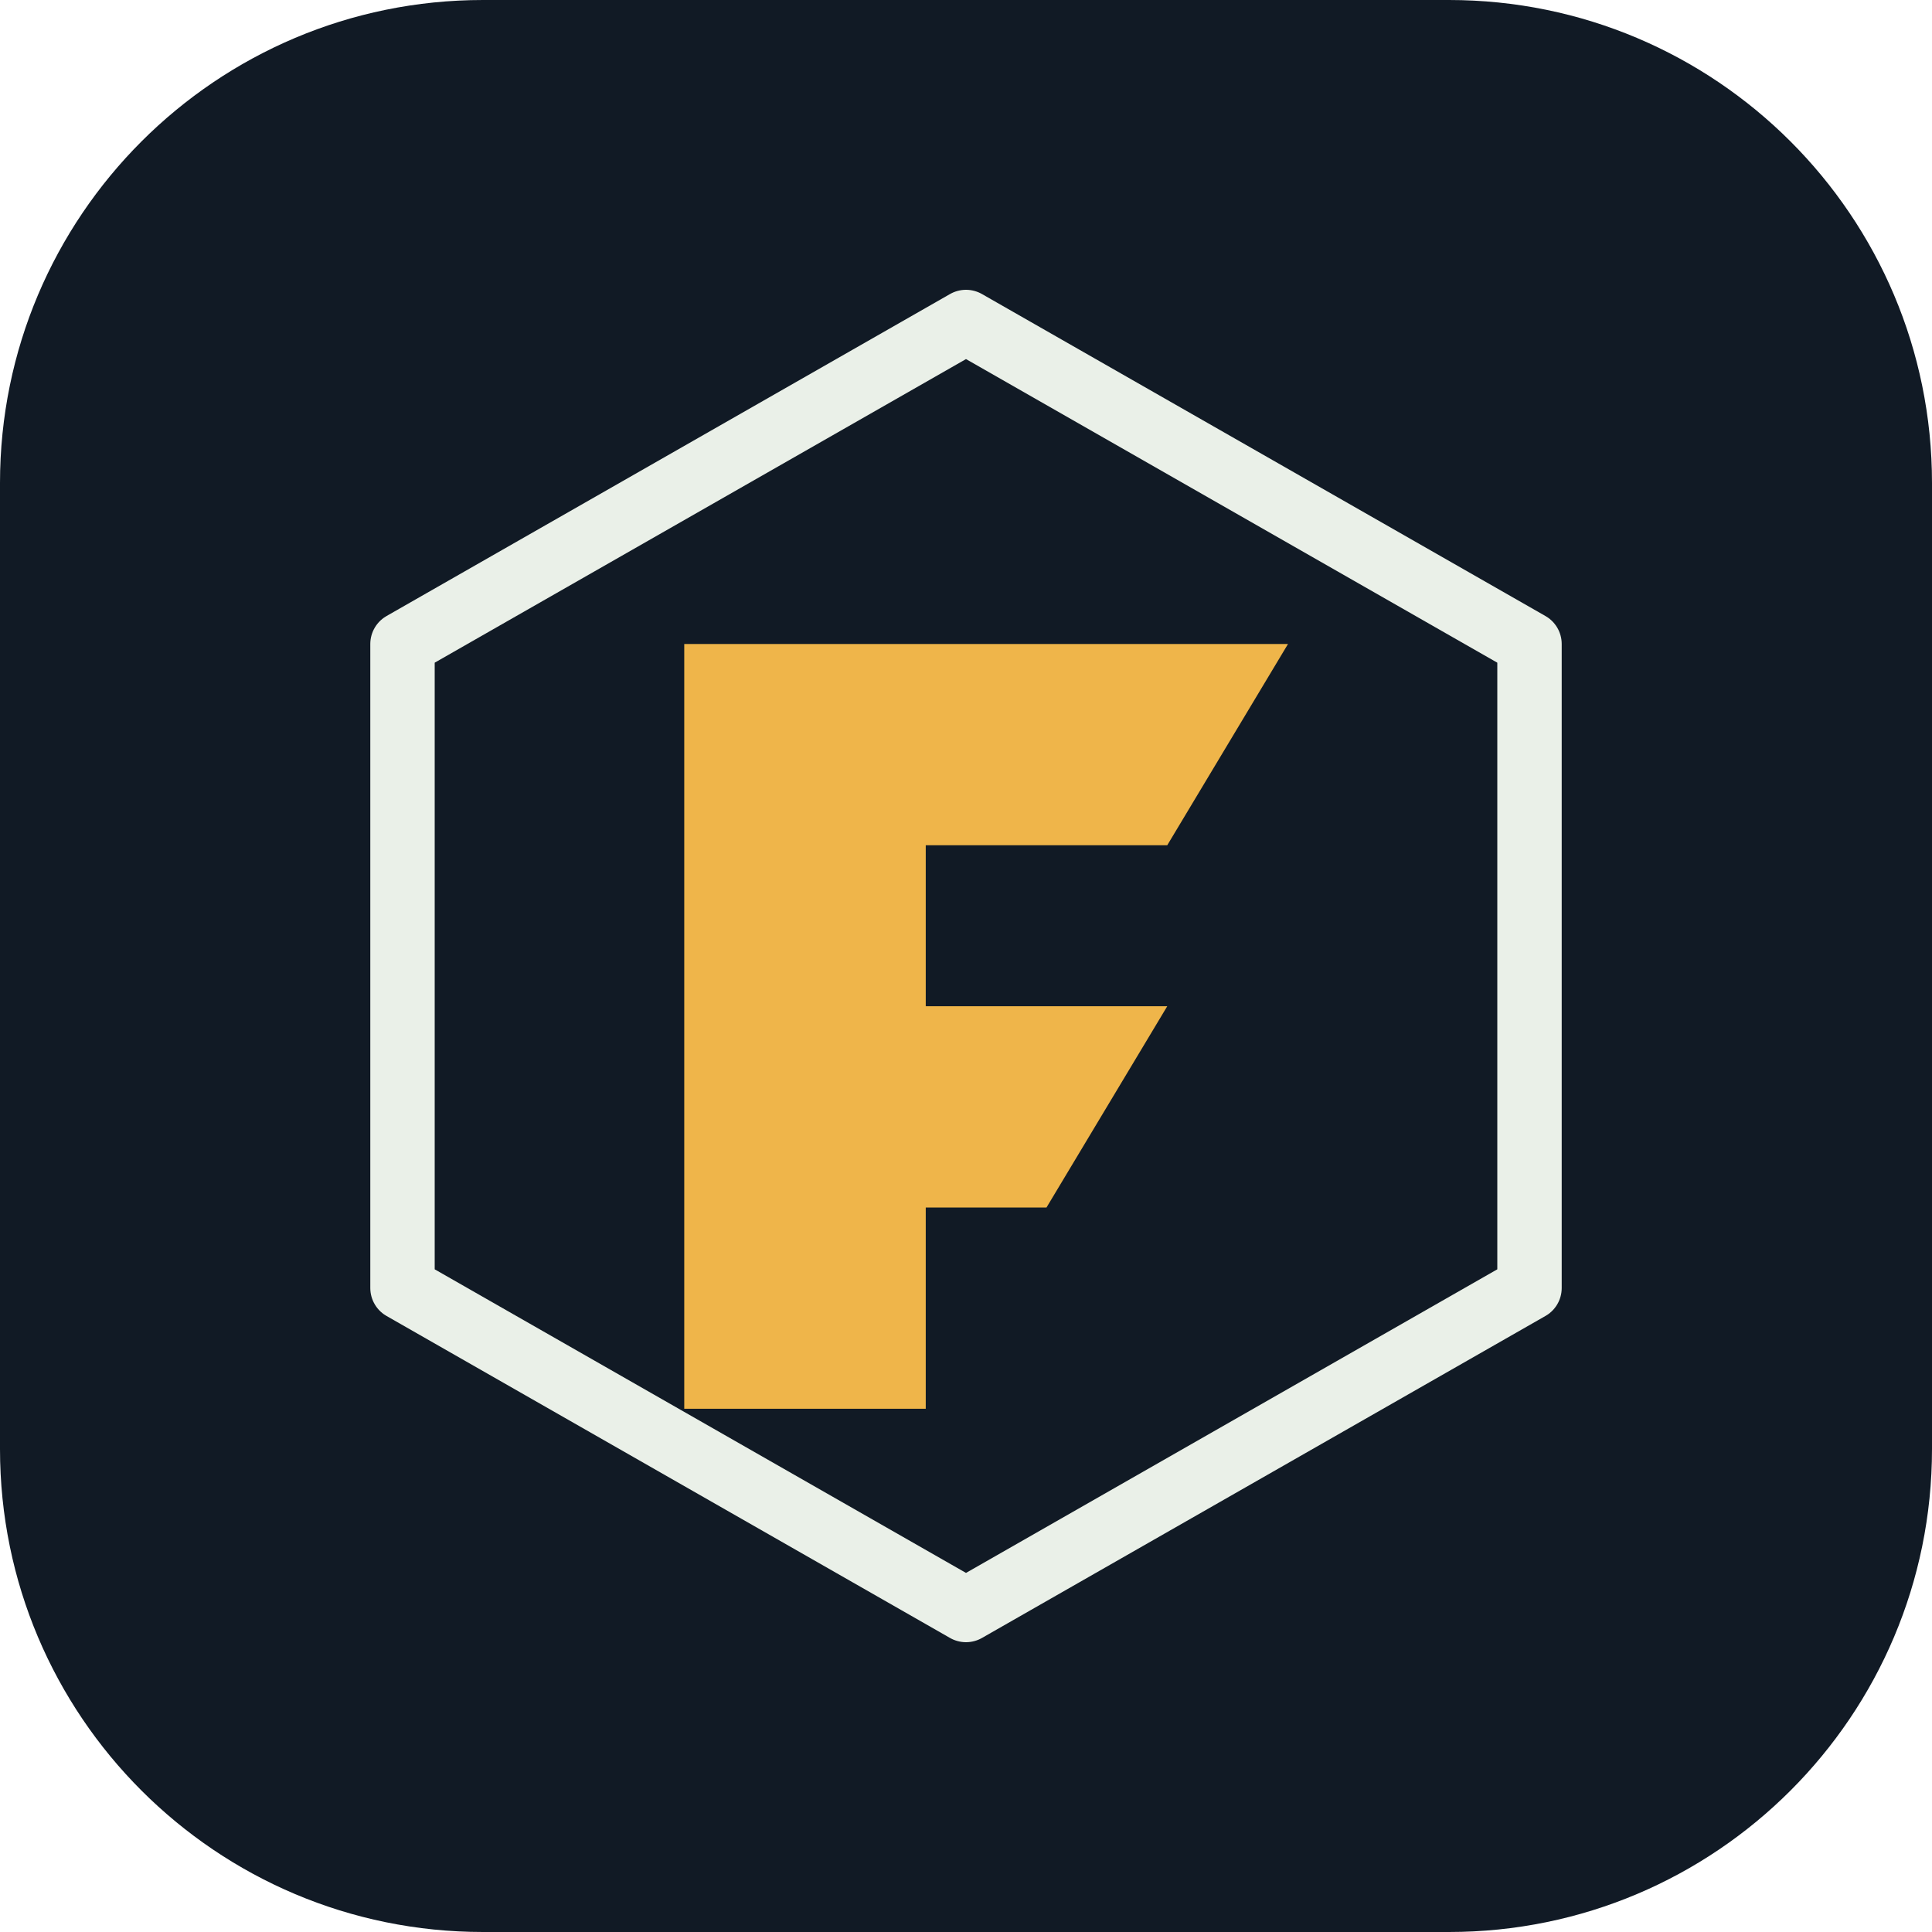
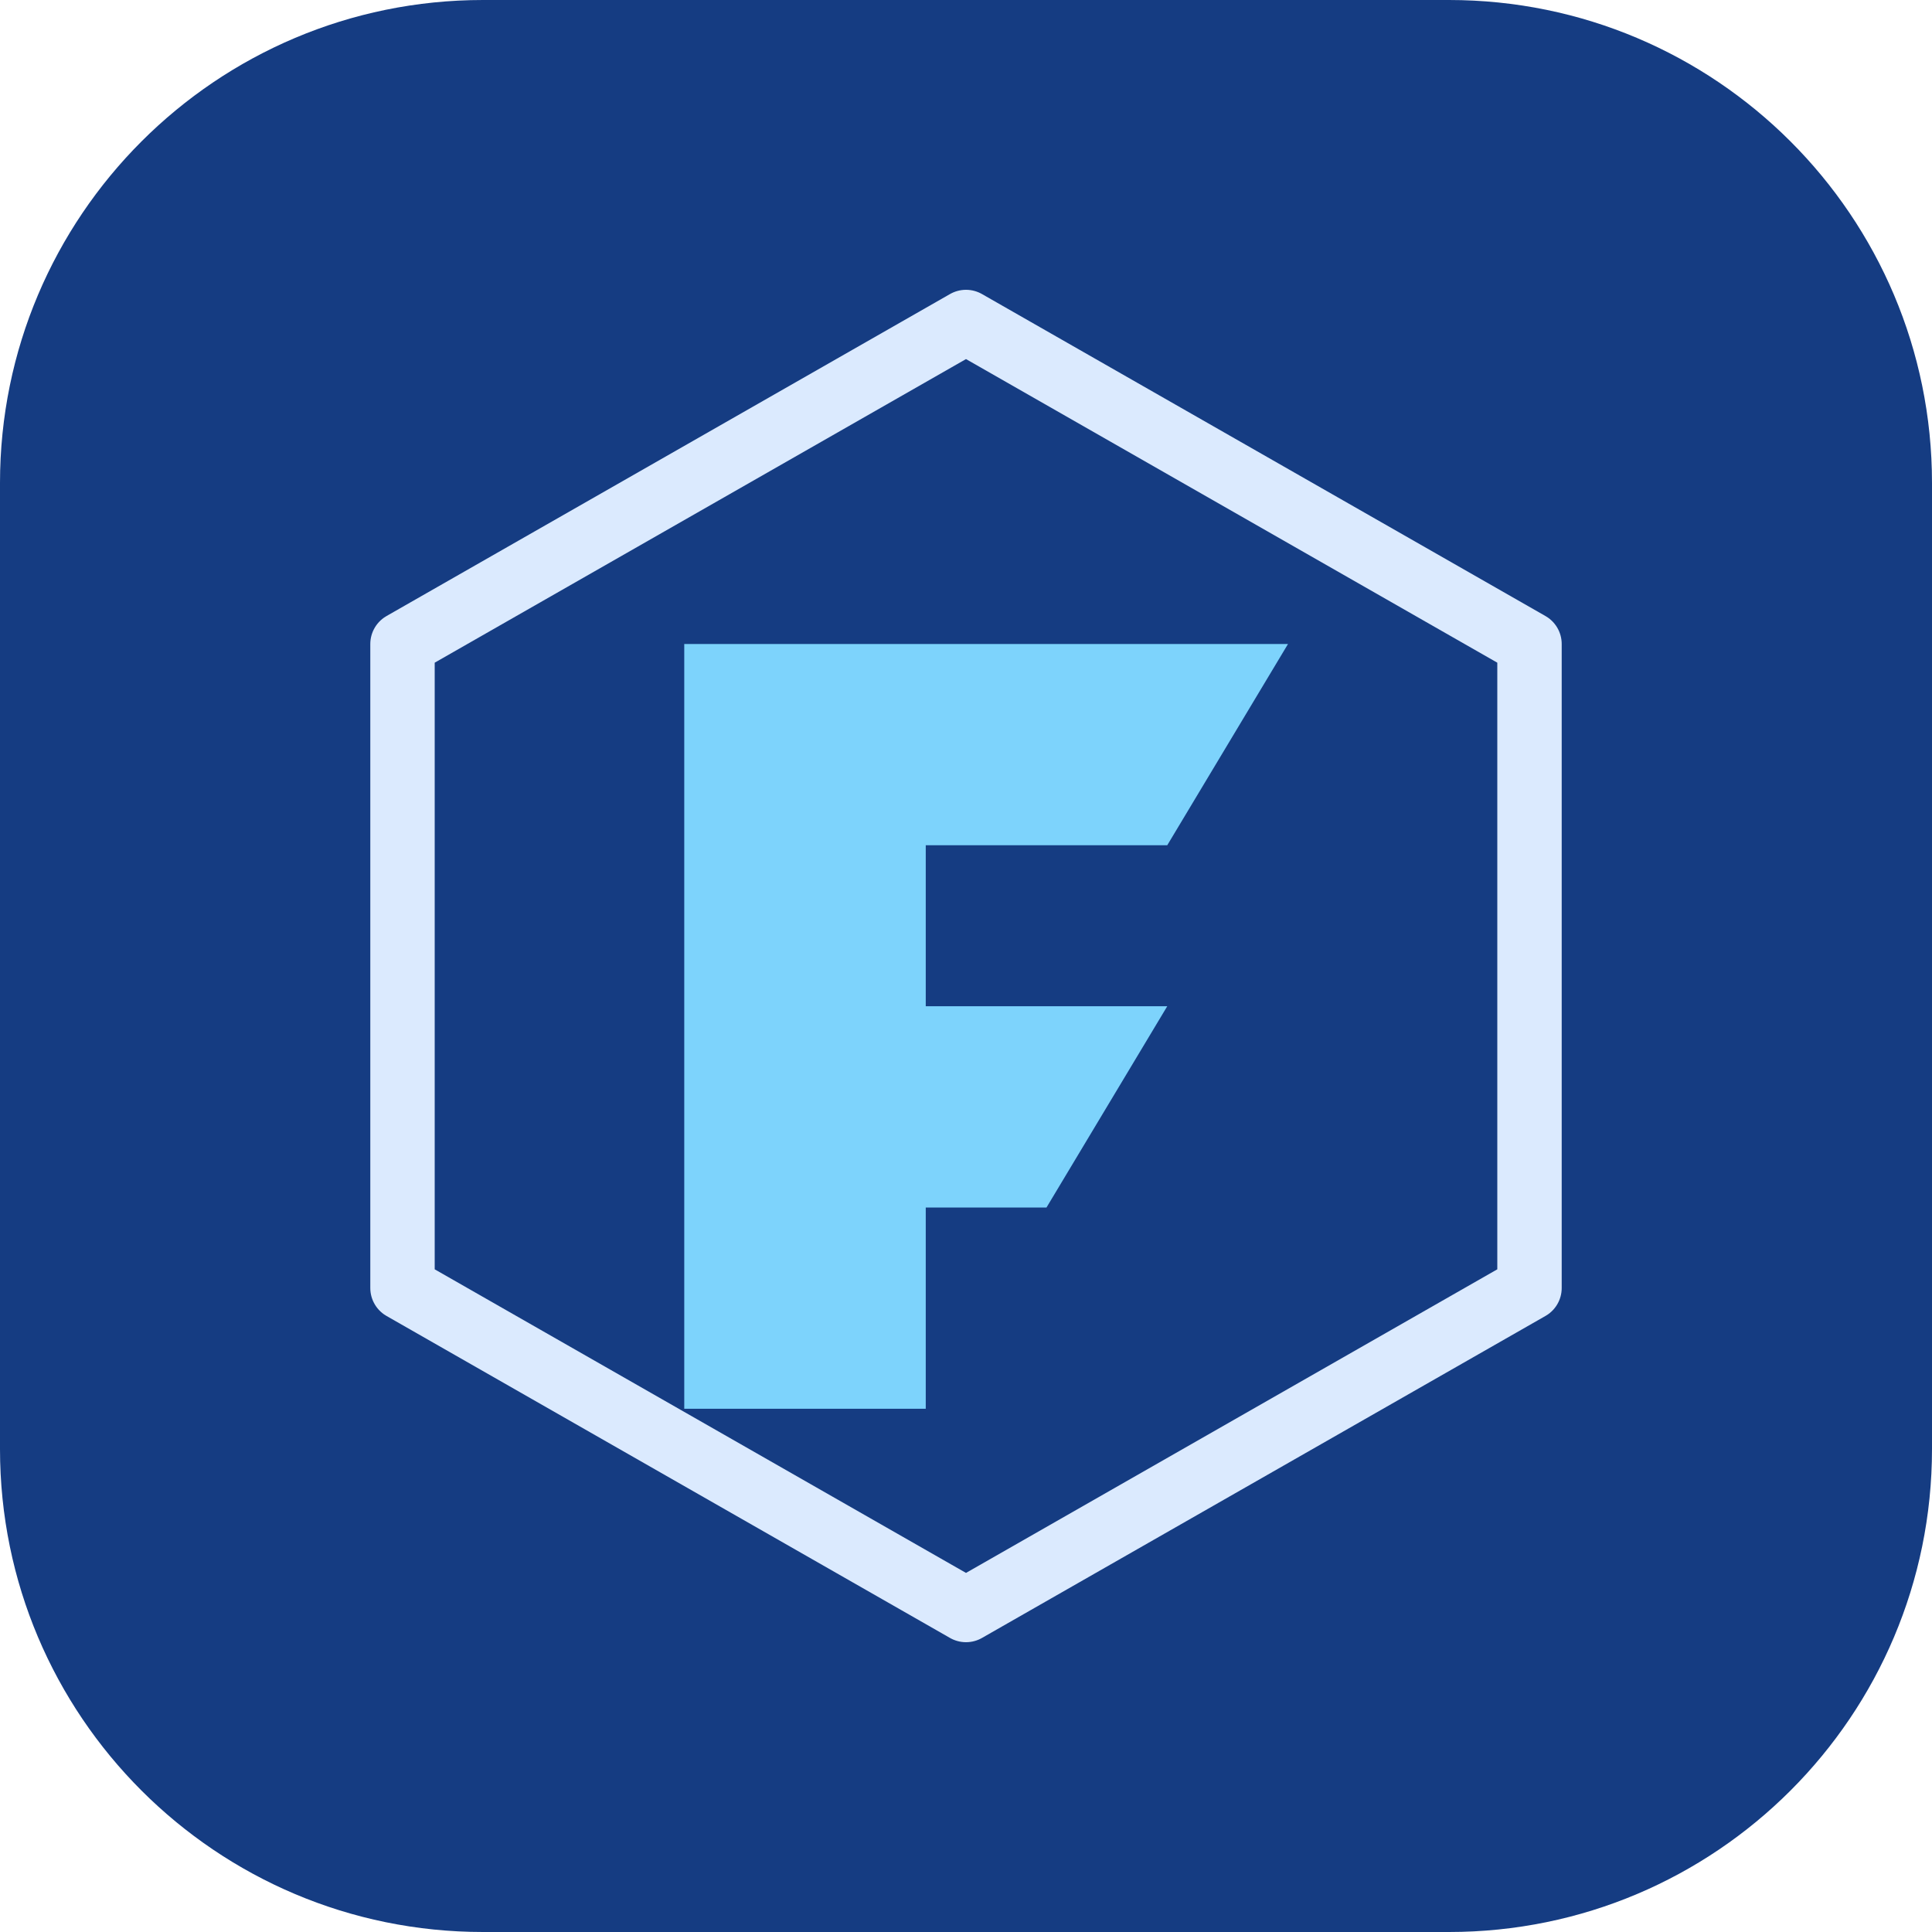
<svg xmlns="http://www.w3.org/2000/svg" viewBox="0 0 48 48">
-   <rect width="48" height="48" rx="12" fill="#111a25" />
-   <g transform="translate(6 6)" color="#eaf0e8" fill="none">
+   <rect width="48" height="48" rx="12" fill="#153c82" />
+   <g transform="translate(6 6)" color="#dbeafe" fill="none">
    <path d="M18 2 32 10v16l-14 8L4 26V10Z" stroke="currentColor" stroke-width="1.6" stroke-linejoin="round" />
-     <path d="M11 10h15l-3 5h-6v4h6l-3 5h-3v5h-6Z" fill="#efb54a" />
+     <path d="M11 10h15l-3 5h-6v4h6l-3 5h-3v5h-6Z" fill="#7dd3fc" />
  </g>
</svg>
